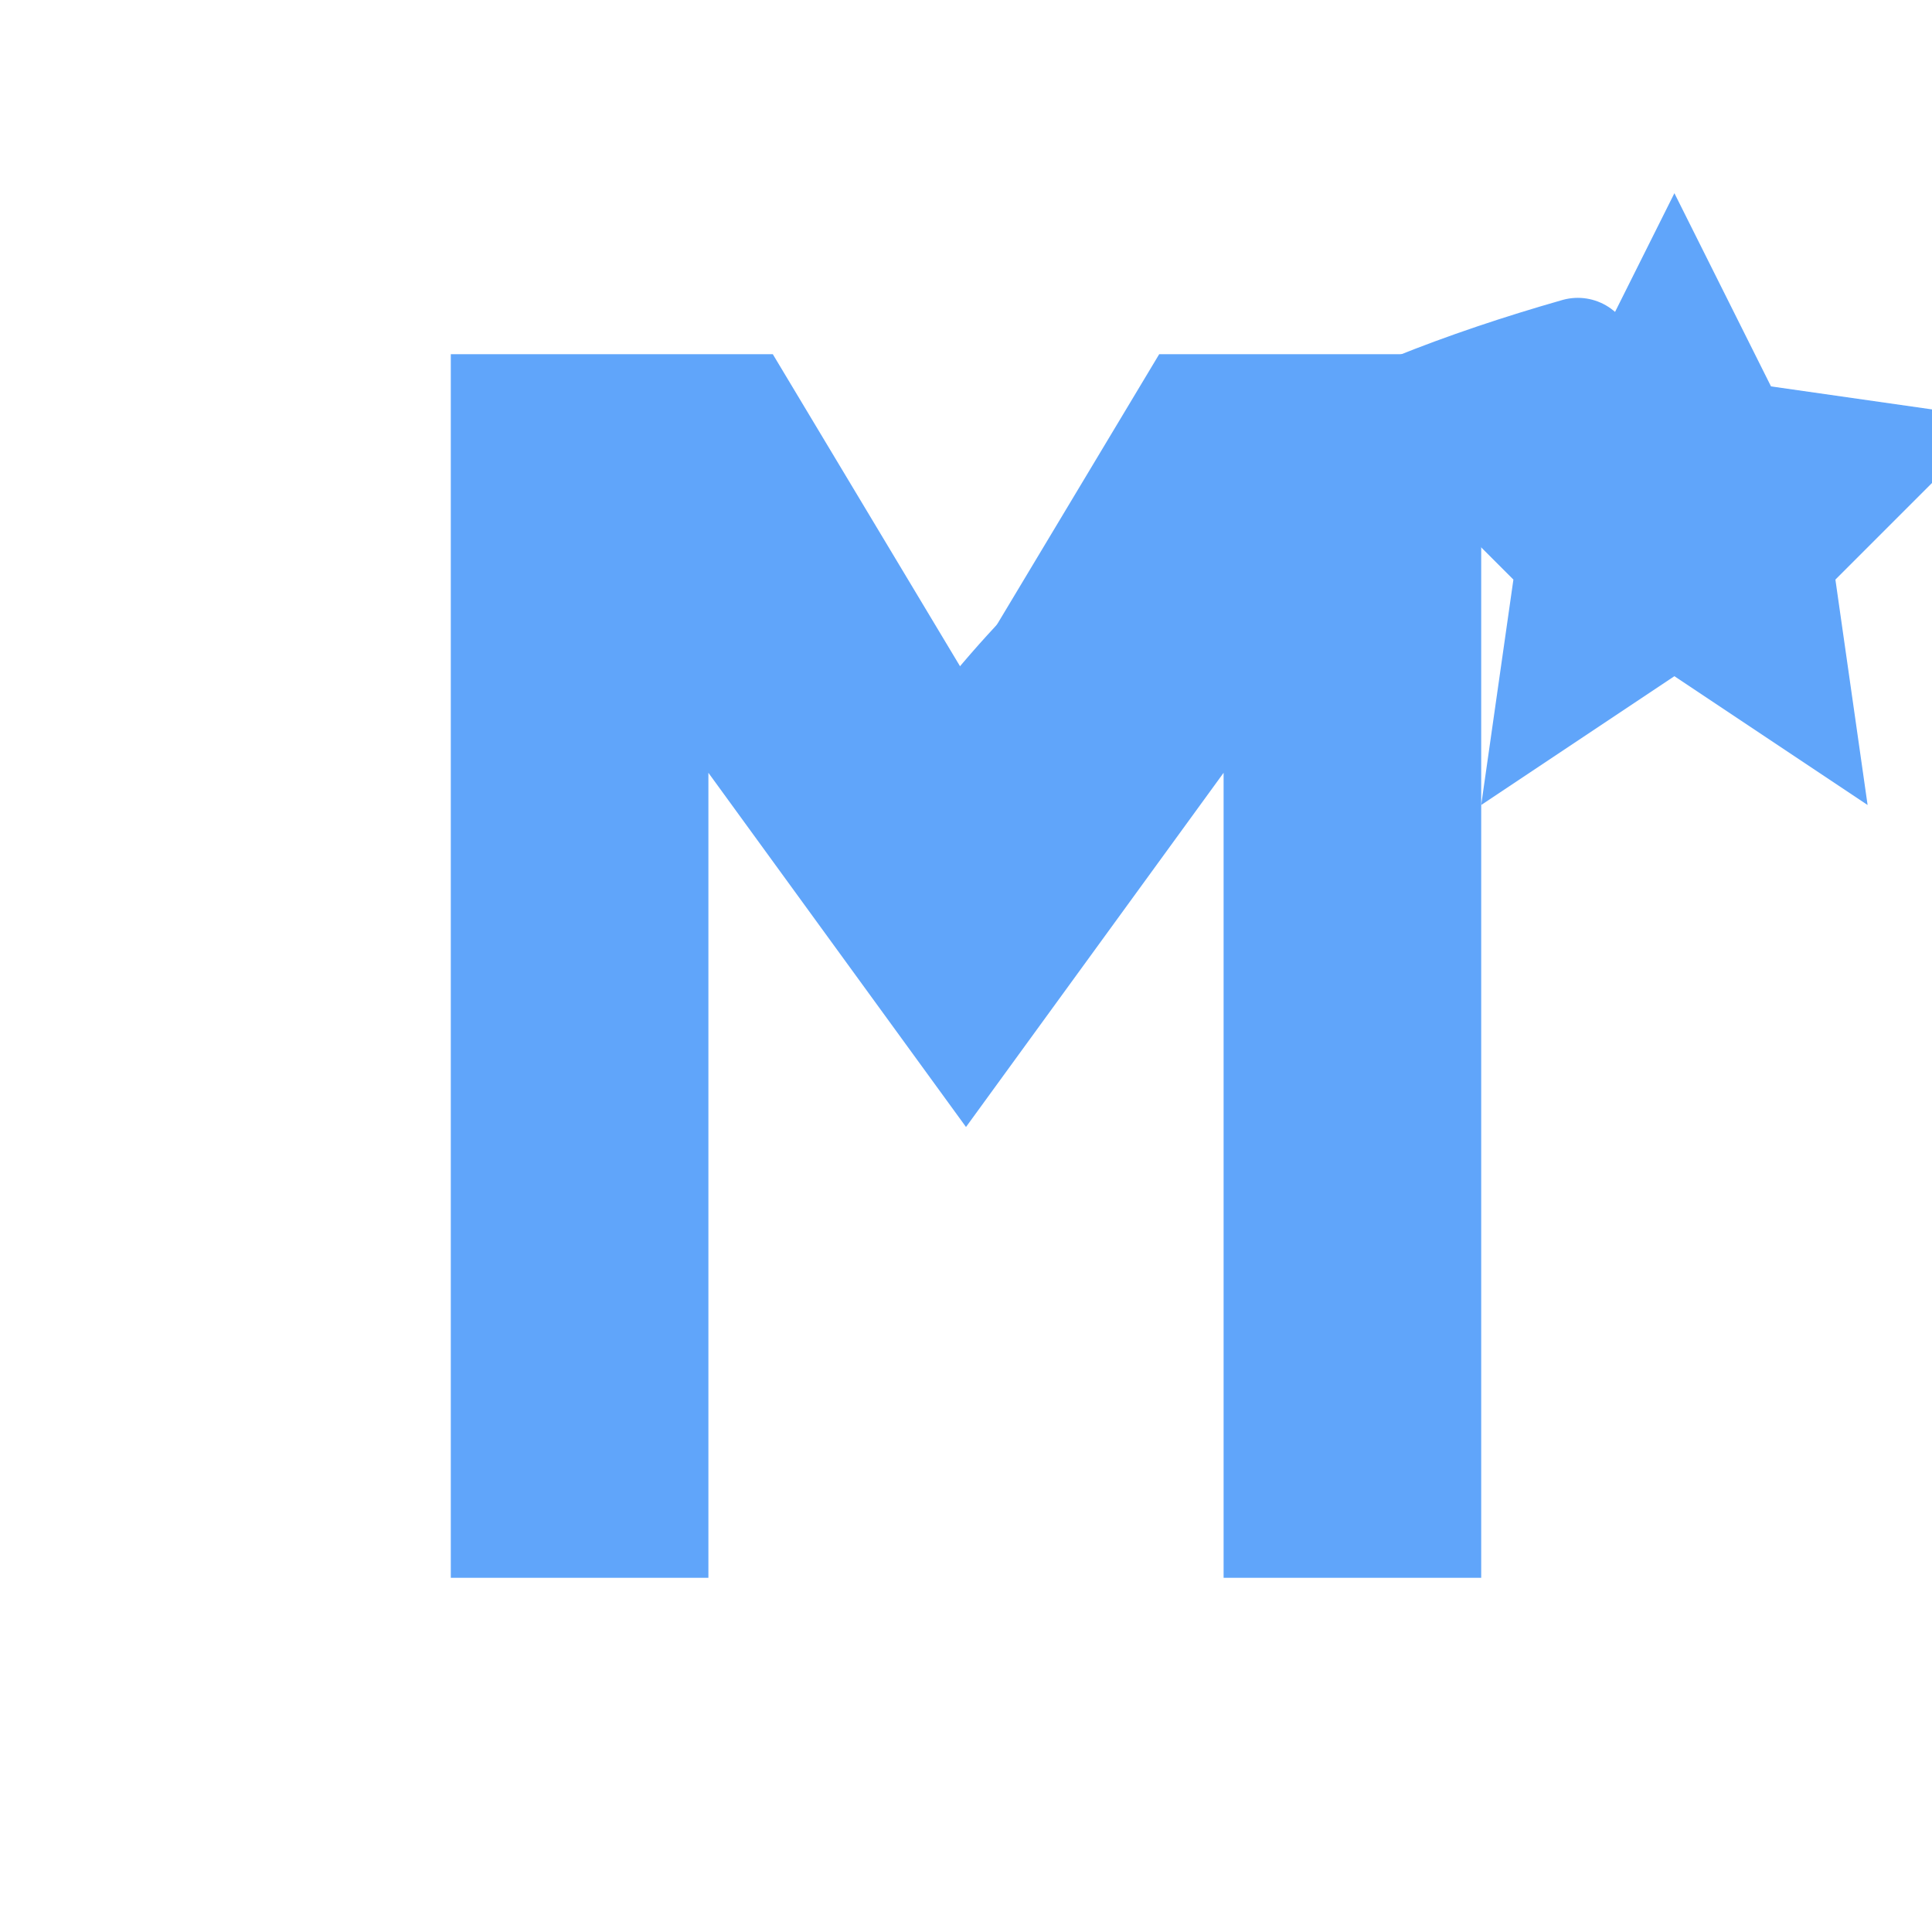
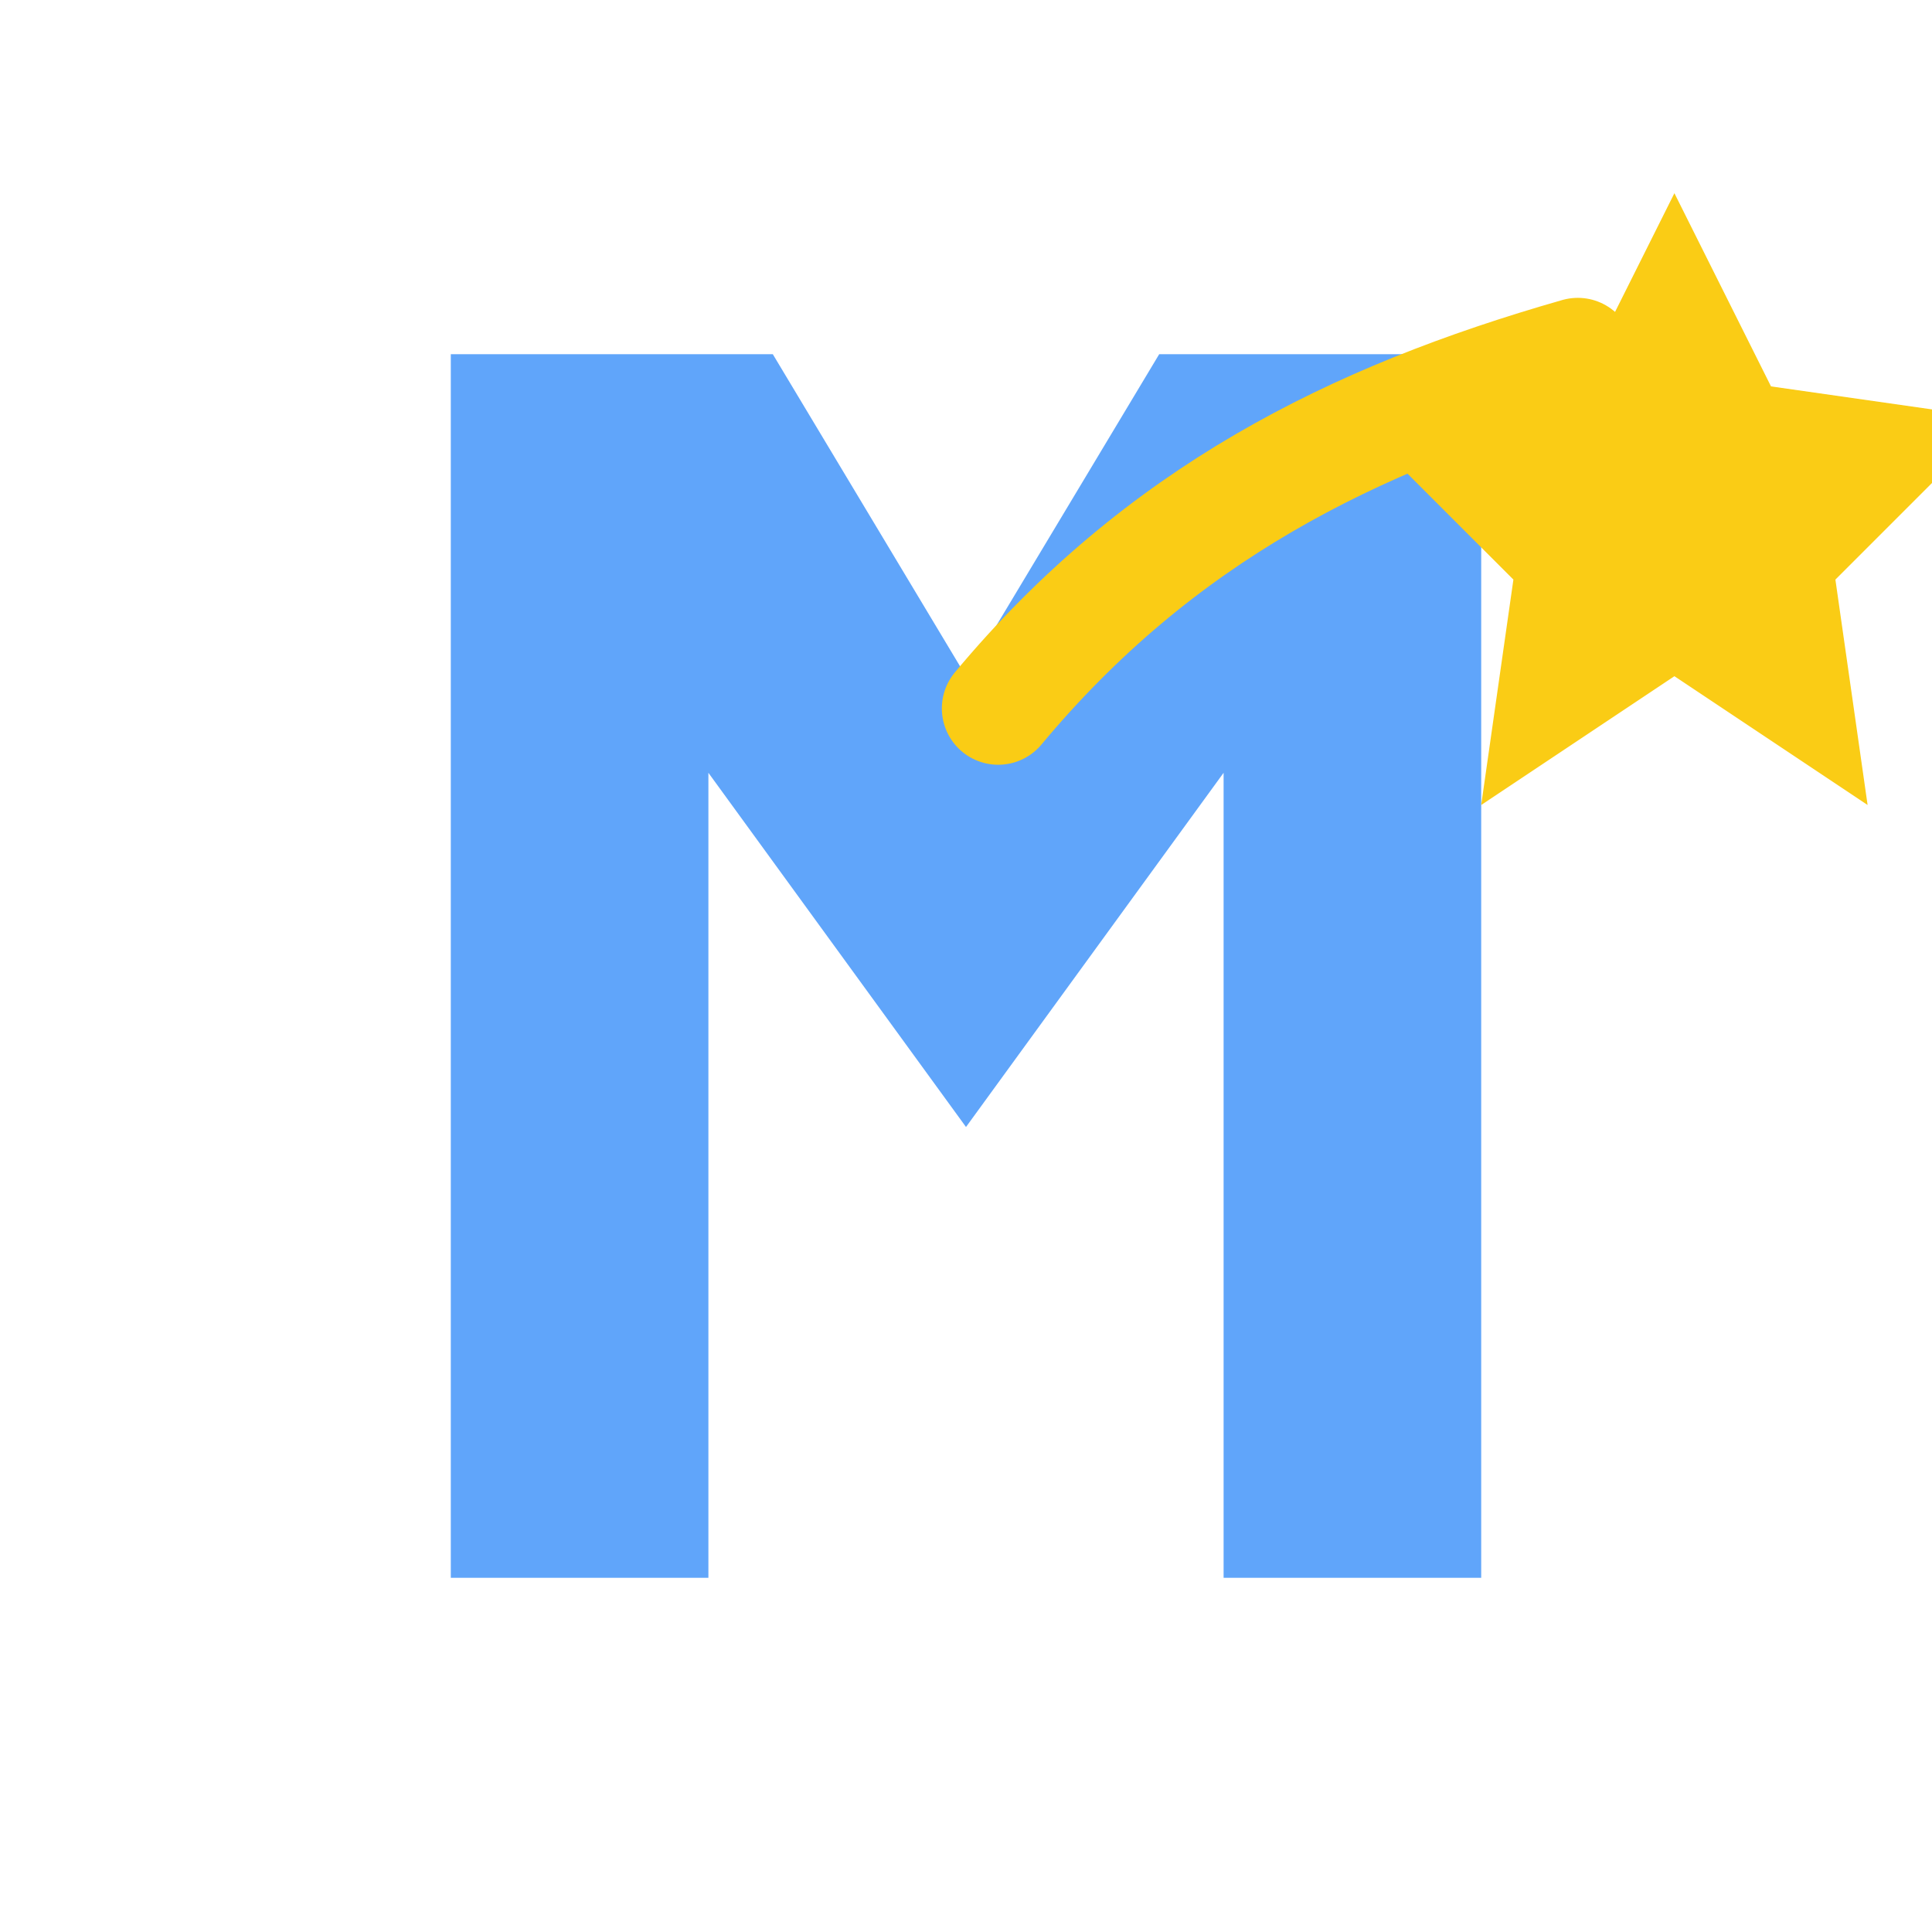
<svg xmlns="http://www.w3.org/2000/svg" width="60" height="60" viewBox="0 0 60 60" fill="none">
-   <rect x="0" y="0" width="60" height="60" rx="16" fill="transparent" />
  <path d="M14 49V11H24L30 21L36 11H46V49H38V24L30 35L22 24V49H14Z" fill="#60A5FA" />
-   <path d="M31 22C36 16 42 13 49 11" stroke="#60A5FA" stroke-width="3.5" stroke-linecap="round" />
-   <path d="M52 6L55 12L62 13L57 18L58 25L52 21L46 25L47 18L42 13L49 12L52 6Z" fill="#60A5FA" />
+   <path d="M31 22C36 16 42 13 49 11" stroke="#FACC15" stroke-width="3.5" stroke-linecap="round" />
+   <path d="M52 6L55 12L62 13L57 18L58 25L52 21L46 25L47 18L42 13L49 12L52 6Z" fill="#FACC15" />
</svg>
